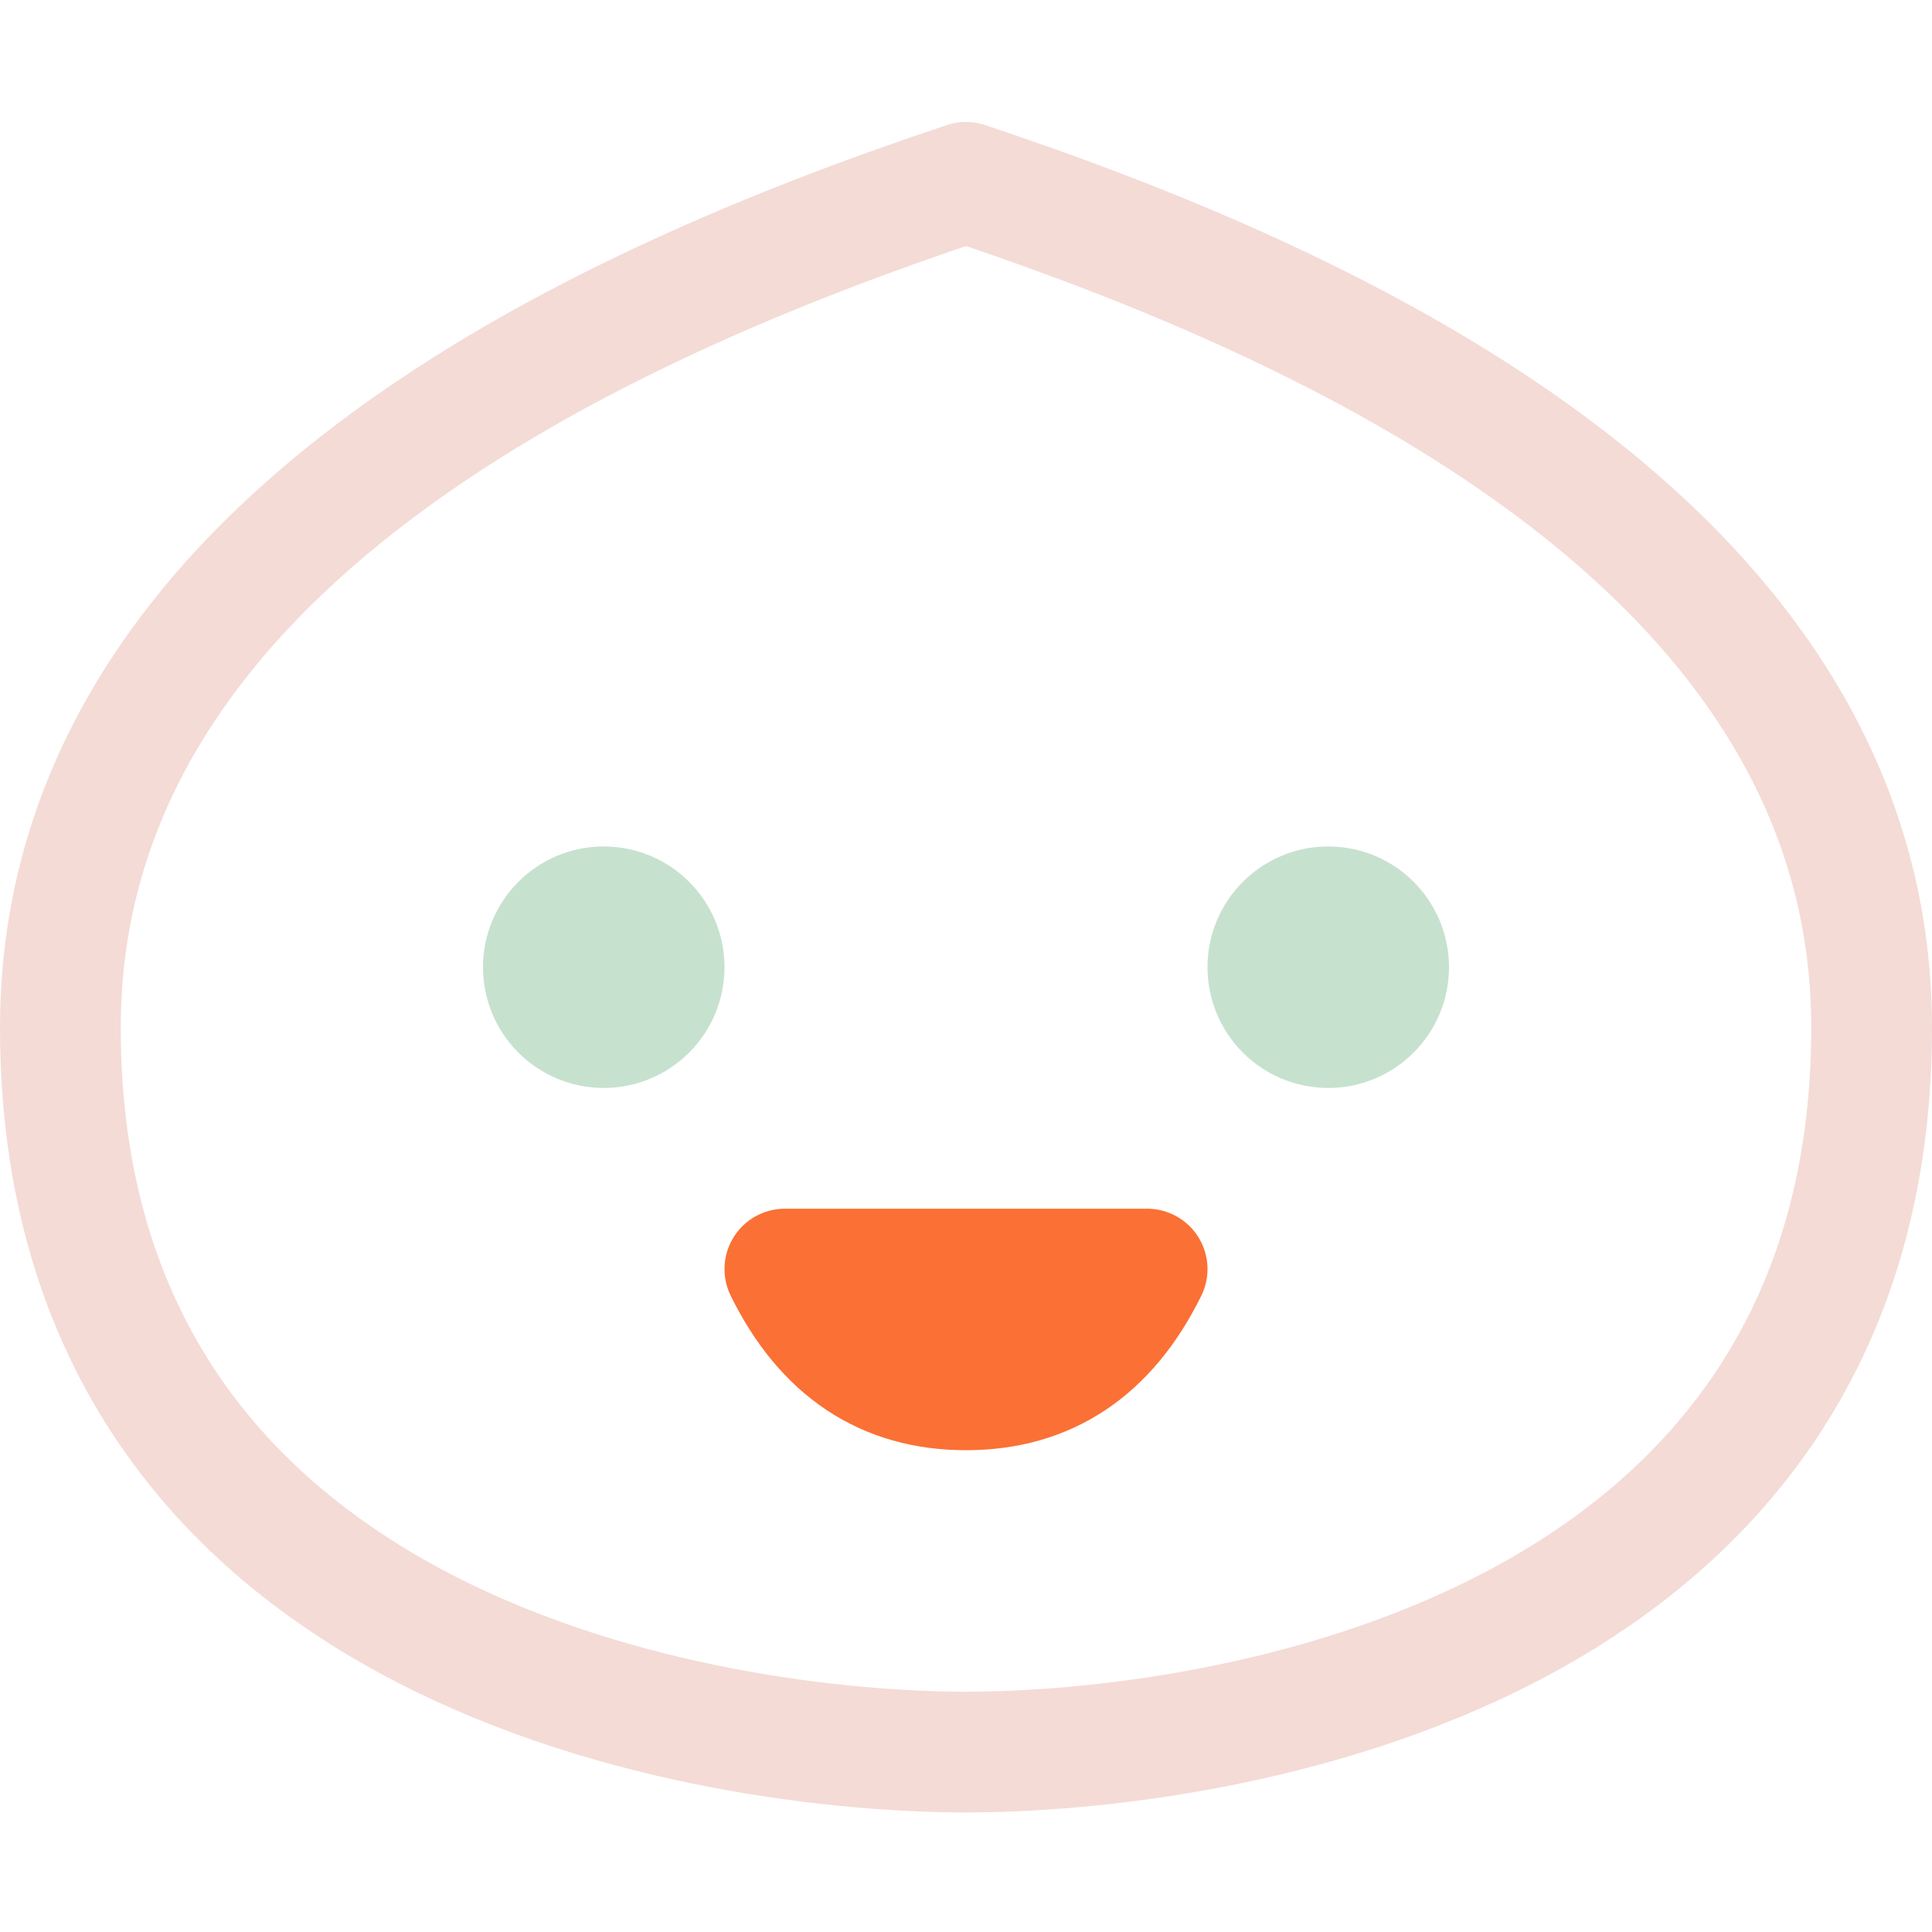
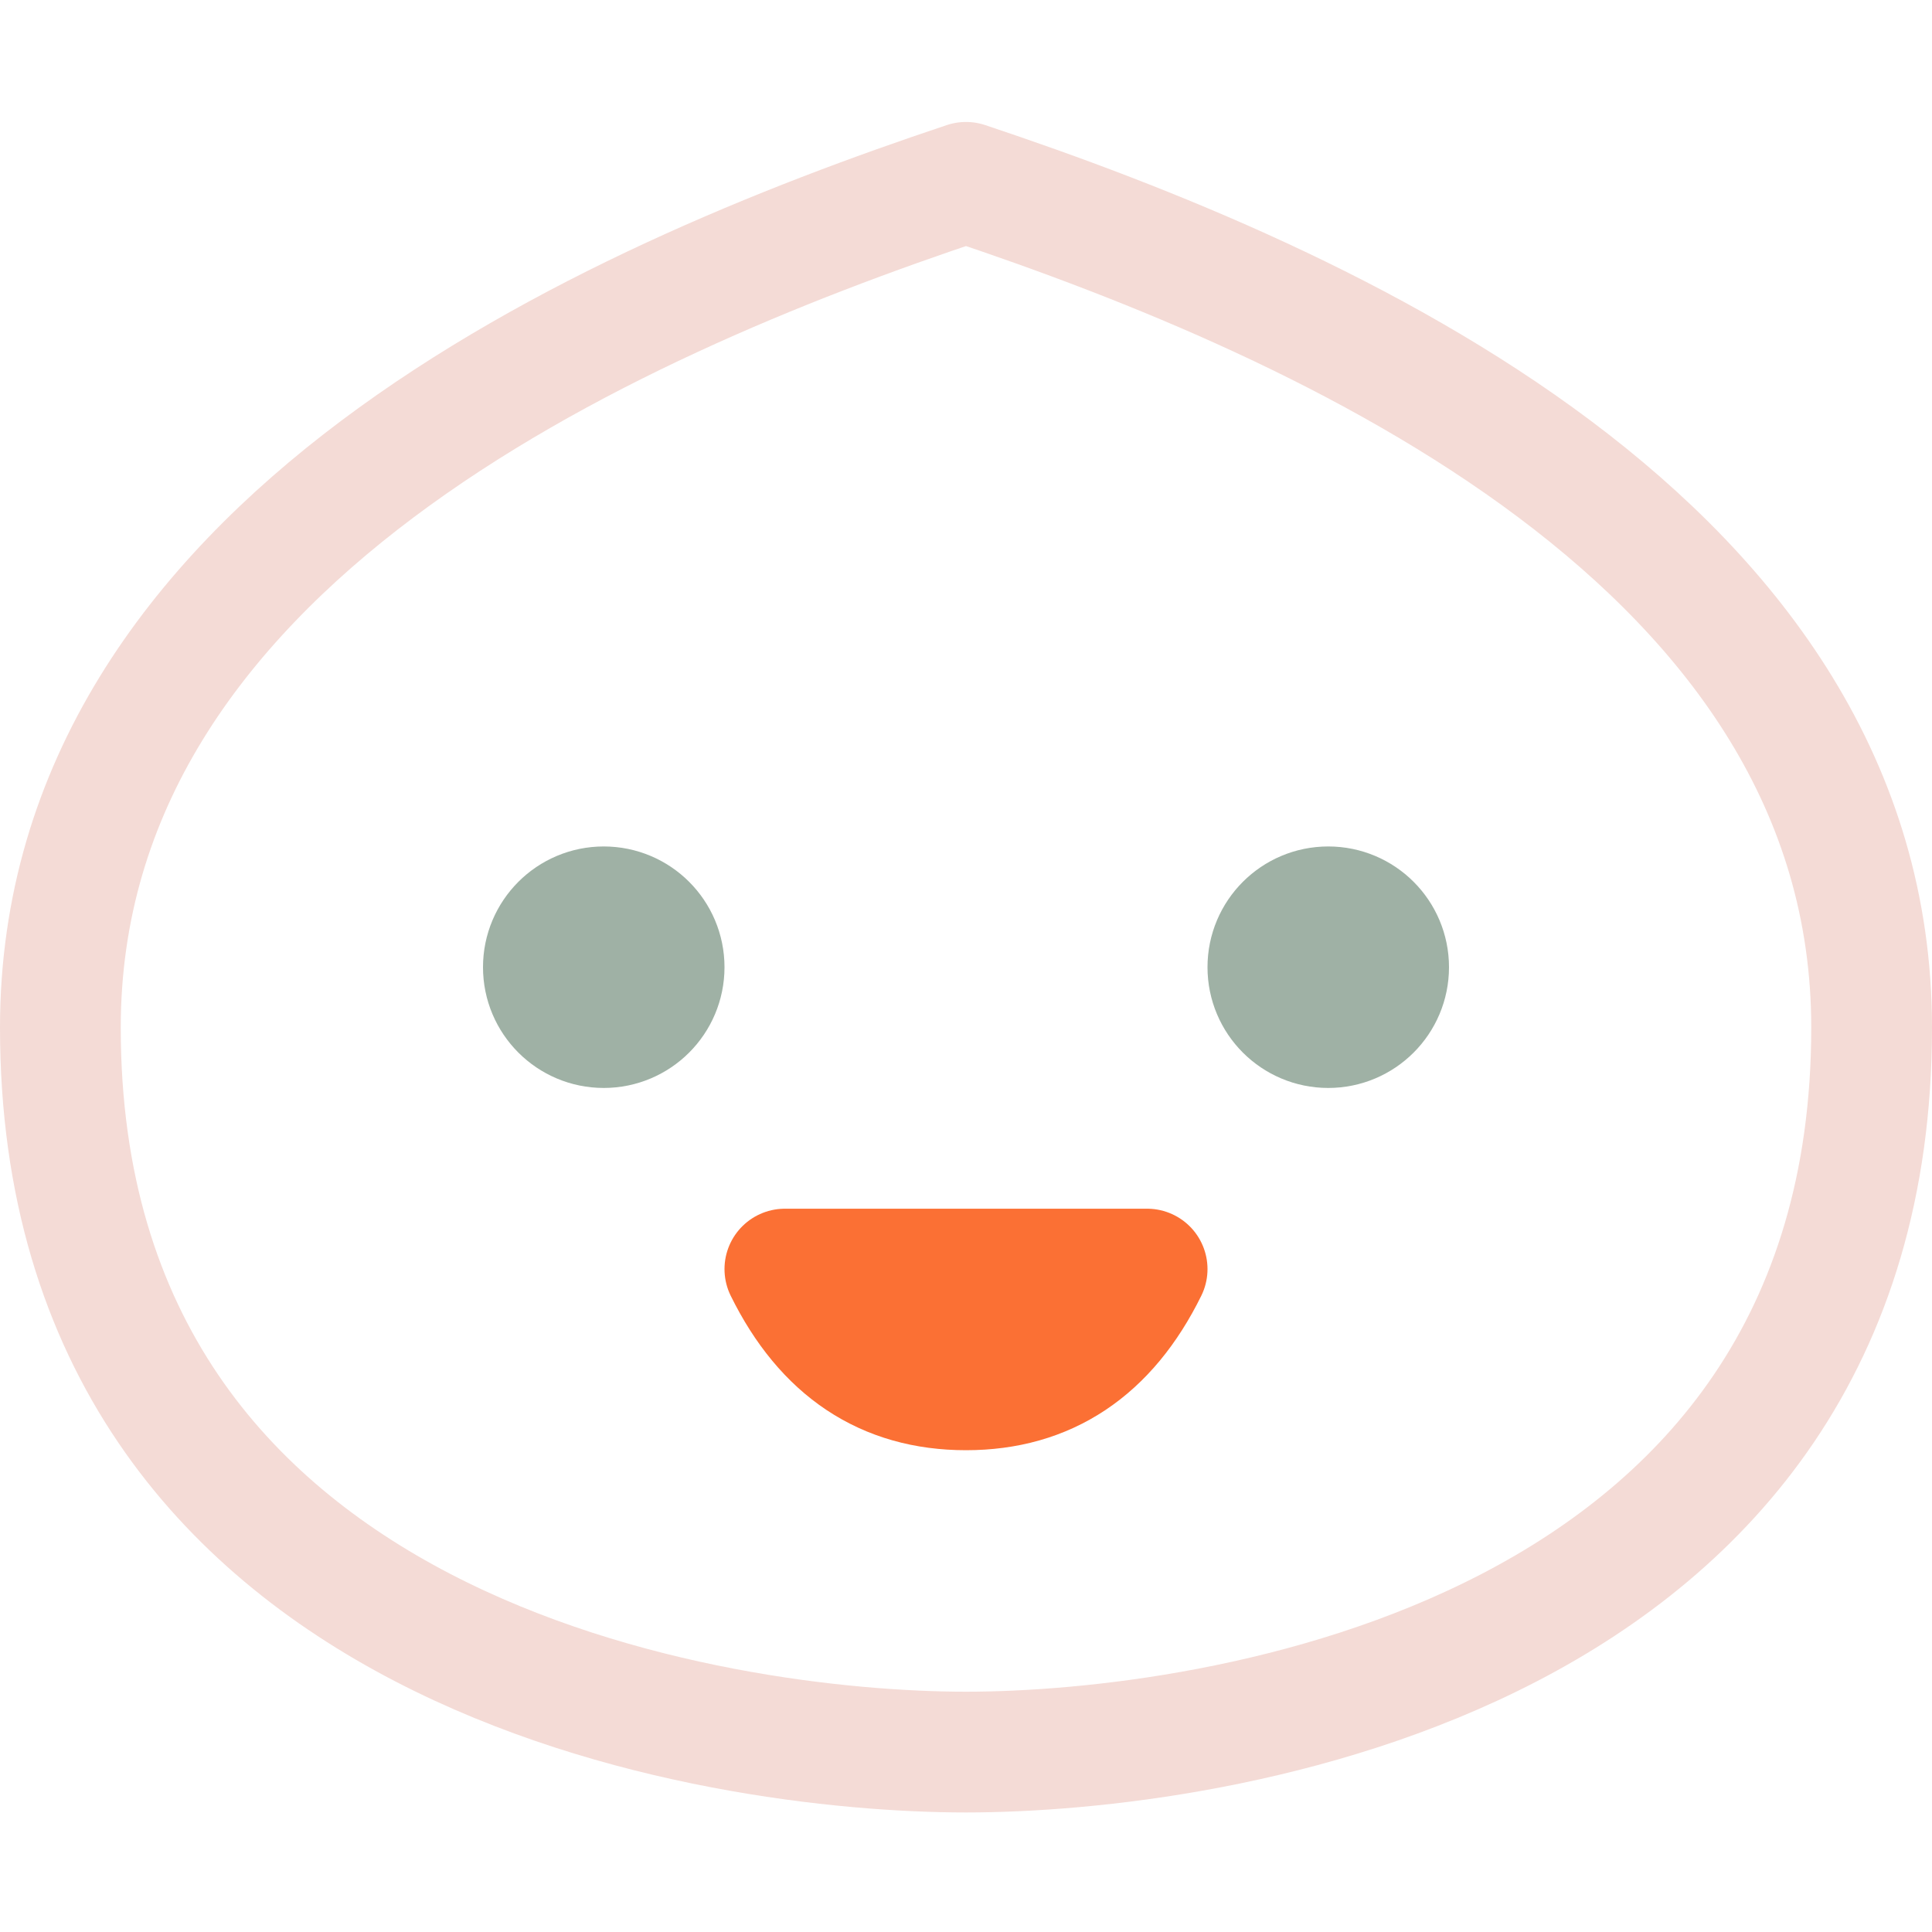
<svg xmlns="http://www.w3.org/2000/svg" width="16" height="16" viewBox="0 0 16 16">
  <g fill="none" stroke-linecap="round" stroke-linejoin="round">
    <path stroke="#f4dbd6" d="M.5 8.51c0 5.25 5.5 6 7.5 6s7.5-.75 7.5-6c0-4-4.5-6-7.5-7-3 1-7.5 3-7.5 7z" />
    <path stroke="#FB7034" d="M6.5 10.51h3c-.33.67-.83 1-1.5 1s-1.17-.33-1.5-1" />
-     <path stroke="#C7E1CF" d="M5 8.51a.5.5 0 100-1 .5.5 0 000 1zm6 0a.5.5 0 100-1 .5.5 0 000 1z" />
+     <path stroke="#9FB1A5" d="M5 8.51a.5.5 0 100-1 .5.5 0 000 1zm6 0a.5.5 0 100-1 .5.5 0 000 1z" />
  </g>
</svg>
